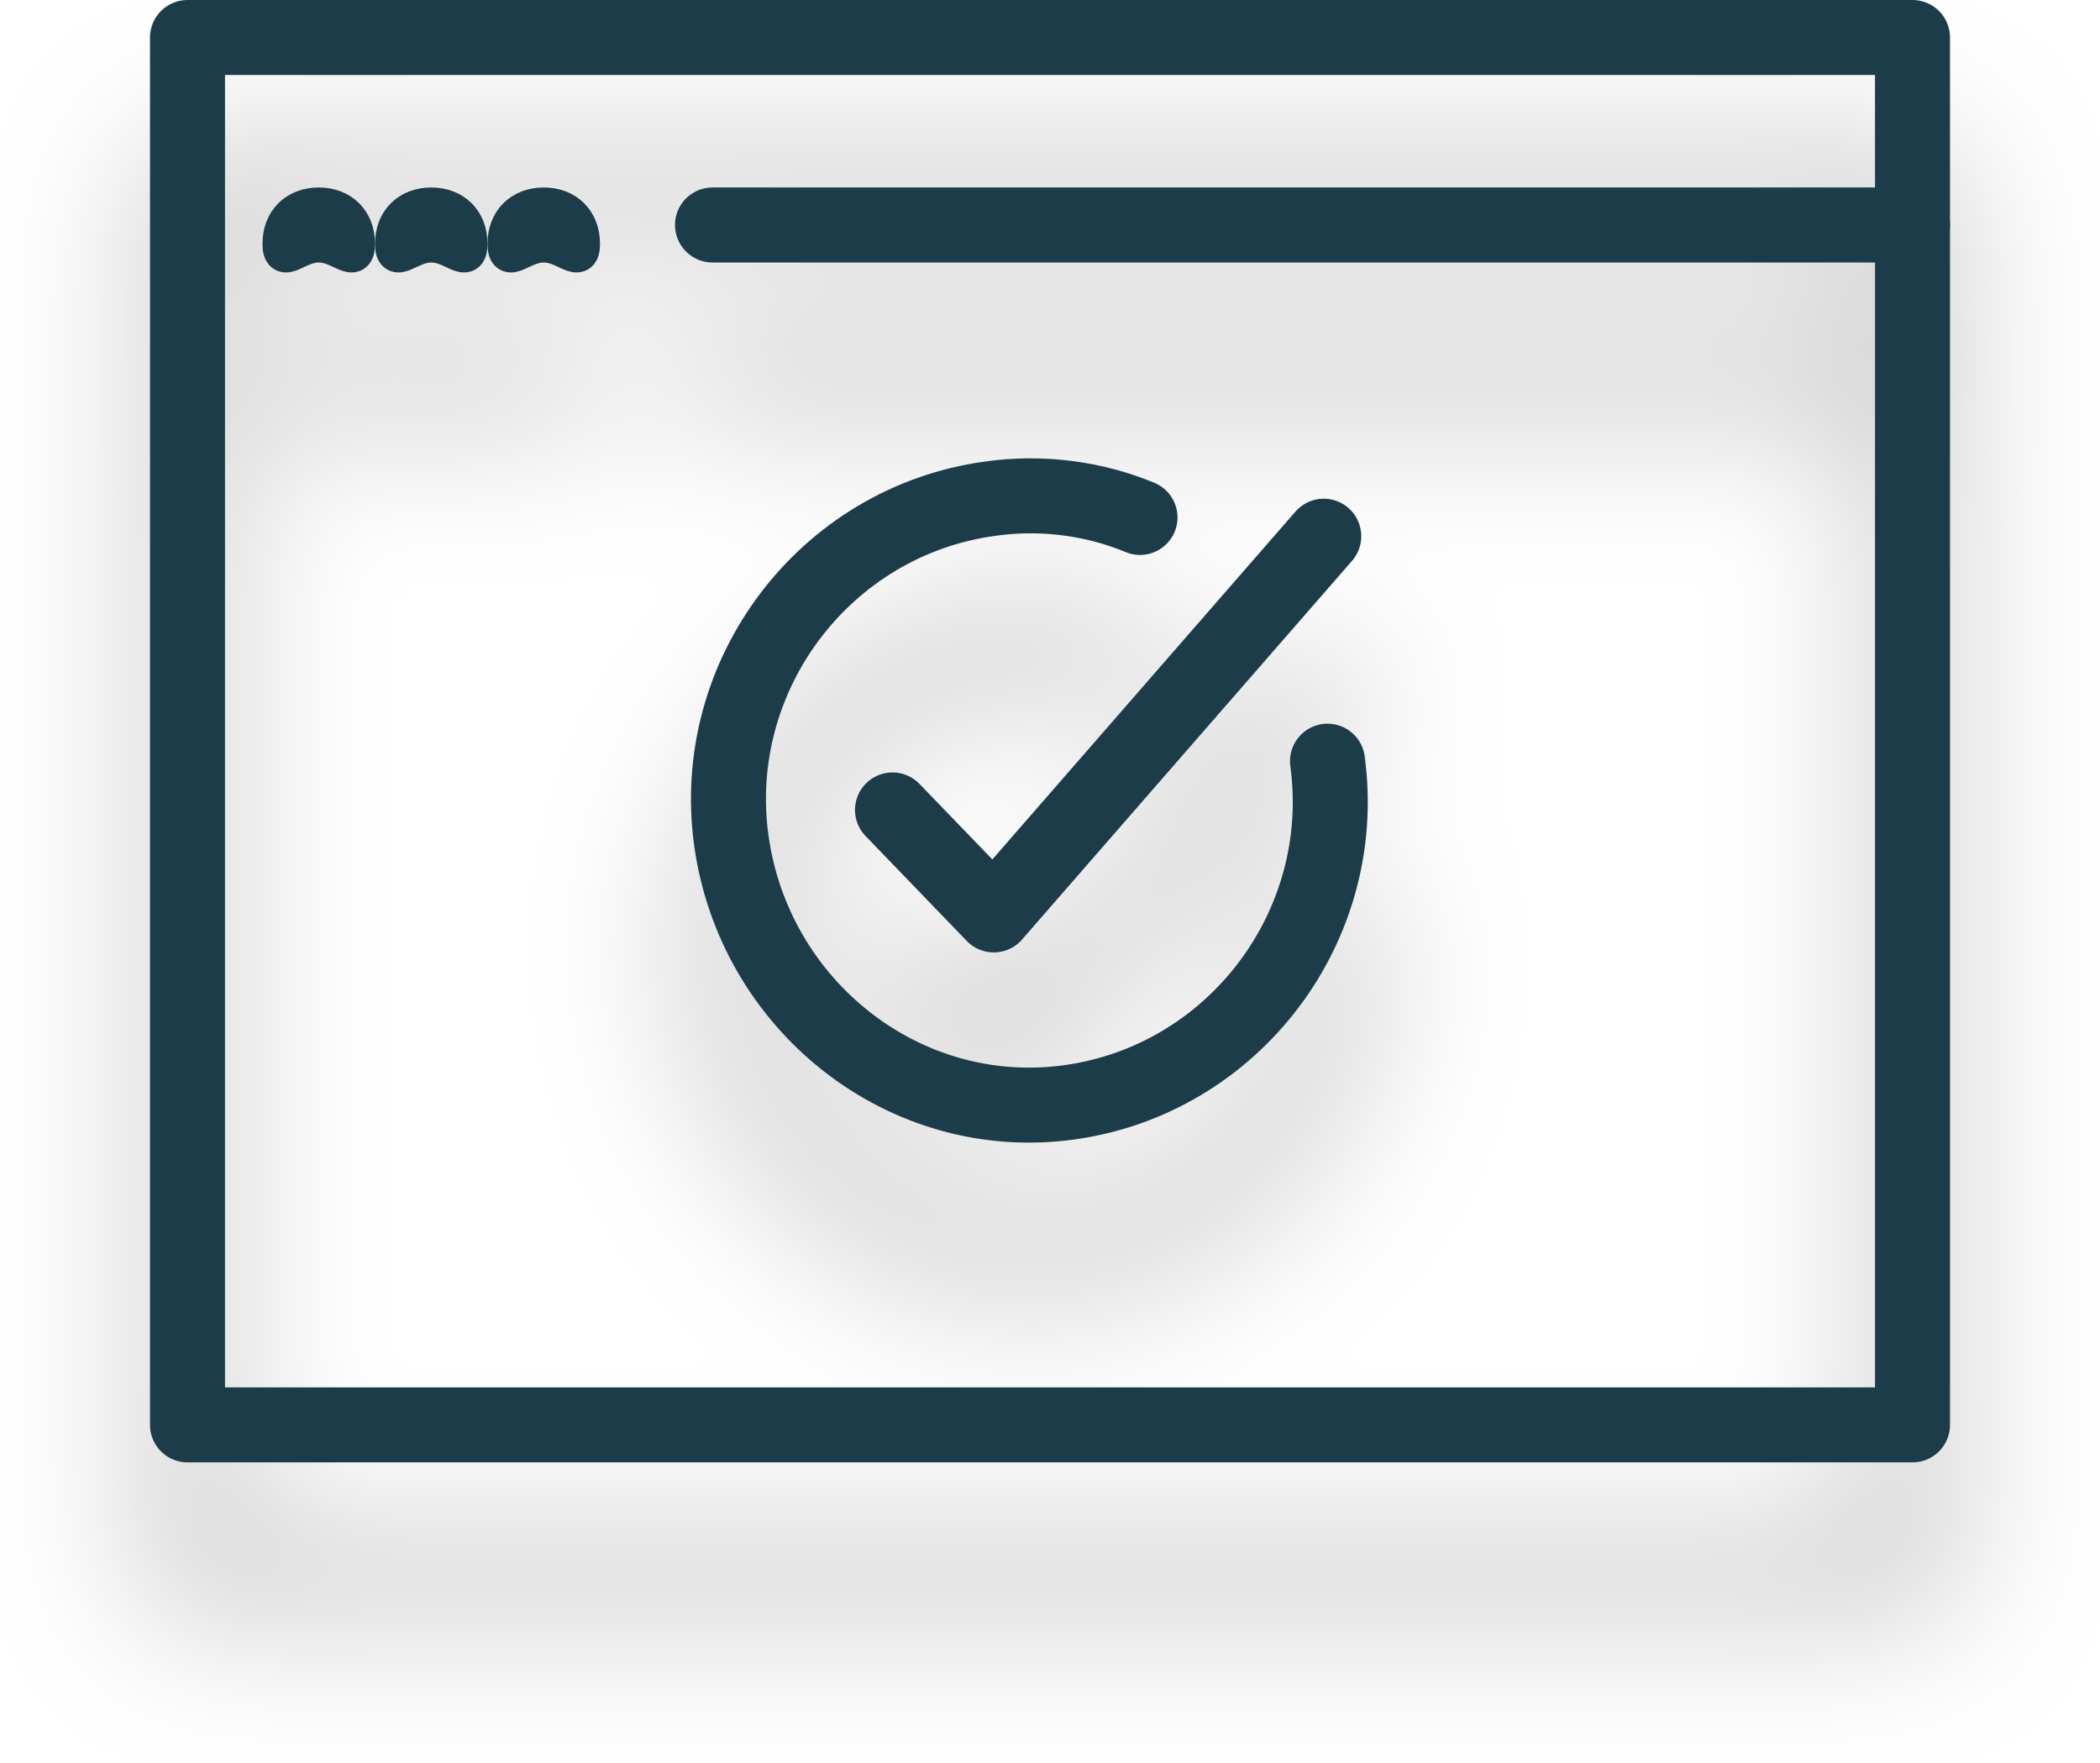
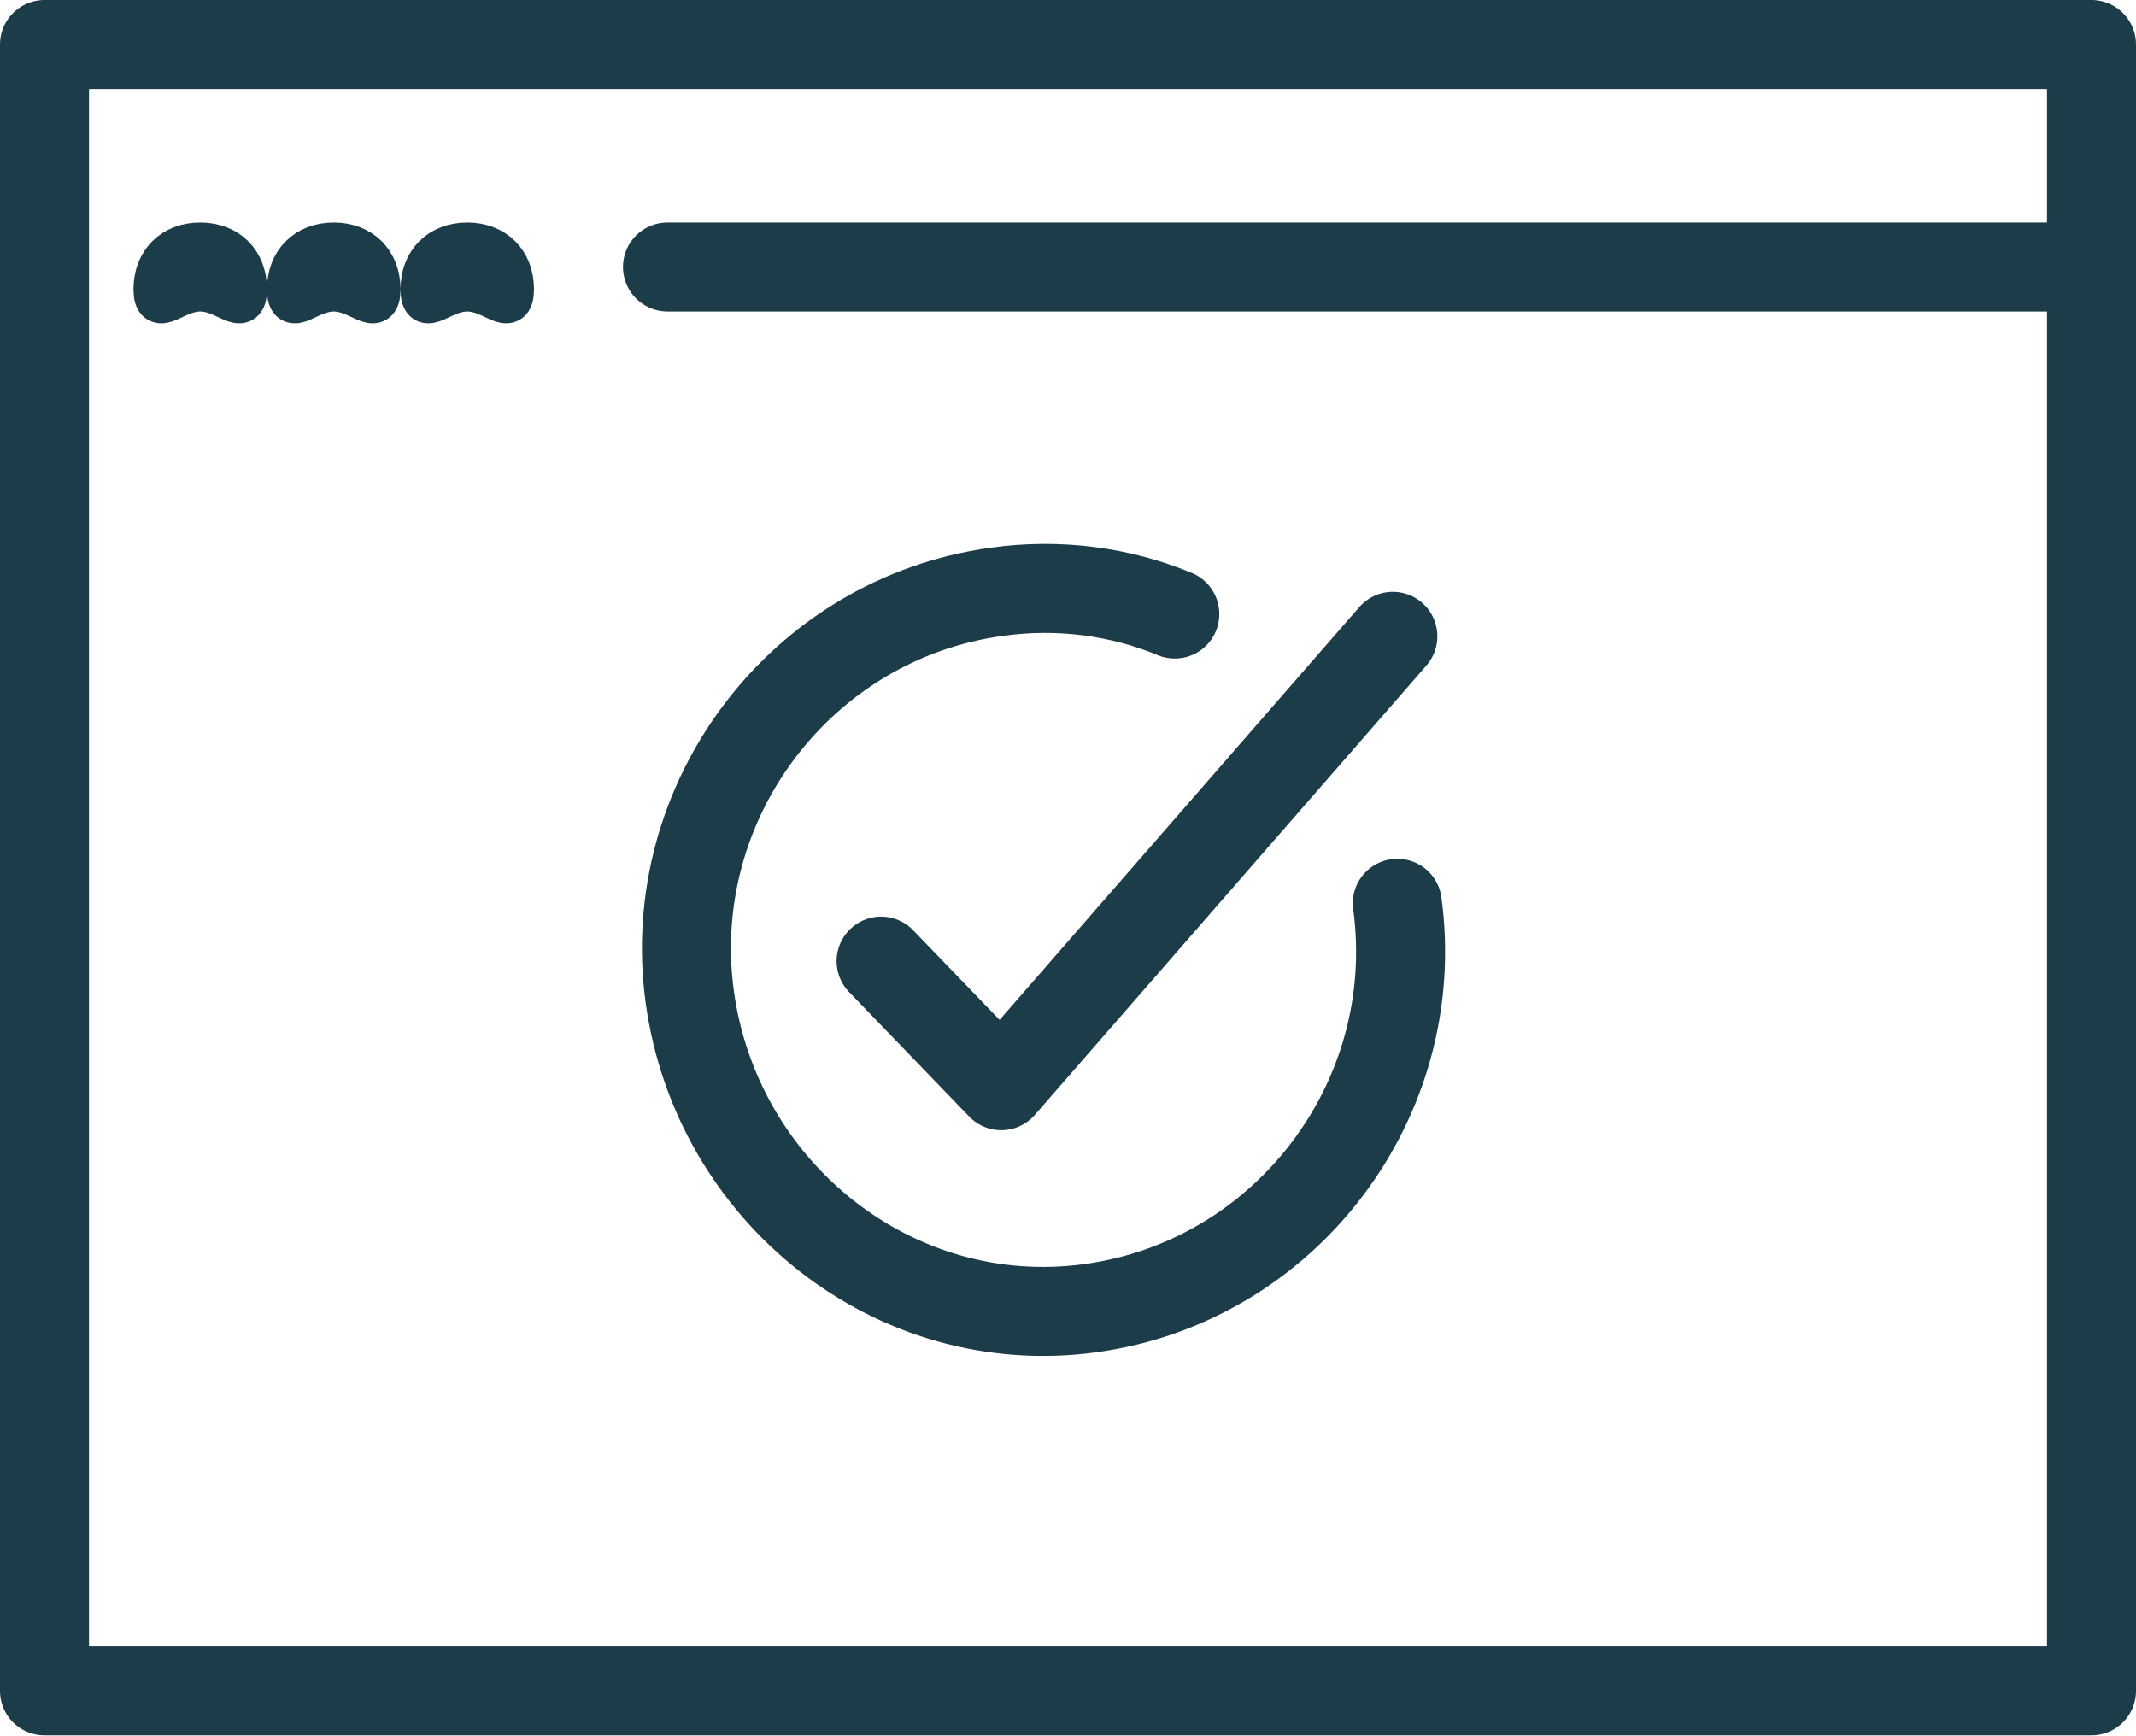
- <svg xmlns="http://www.w3.org/2000/svg" width="56" height="47" viewBox="0 0 56 47" fill="none">
-   <g filter="url(#filter0_d)">
-     <path d="M51 1H5V38H51V1Z" stroke="#1D3C49" stroke-width="2" stroke-miterlimit="10" stroke-linecap="round" stroke-linejoin="round" />
-     <path d="M9.5 6.5C9.5 7.1 9.1 6.5 8.5 6.5C7.9 6.5 7.5 7.1 7.5 6.5C7.5 5.9 7.9 5.5 8.5 5.5C9.1 5.5 9.5 5.9 9.5 6.5Z" fill="#353535" stroke="#1D3C49" stroke-miterlimit="10" />
-     <path d="M12.5 6.5C12.5 7.1 12.1 6.5 11.5 6.5C10.9 6.5 10.5 7.1 10.5 6.5C10.5 5.9 10.9 5.5 11.5 5.5C12.1 5.5 12.5 5.9 12.5 6.5Z" fill="#353535" stroke="#1D3C49" stroke-miterlimit="10" />
-     <path d="M15.5 6.5C15.5 7.1 15.1 6.5 14.5 6.5C13.9 6.5 13.5 7.1 13.5 6.5C13.5 5.9 13.9 5.5 14.5 5.5C15.1 5.5 15.5 5.9 15.5 6.5Z" fill="#353535" stroke="#1D3C49" stroke-miterlimit="10" />
-     <path d="M19 6H51" stroke="#1D3C49" stroke-width="2" stroke-miterlimit="10" stroke-linecap="round" stroke-linejoin="round" />
-     <path d="M23.8 21.6L26.5 24.4L35.3 14.3" stroke="#1D3C49" stroke-width="2" stroke-miterlimit="10" stroke-linecap="round" stroke-linejoin="round" />
-     <path d="M35.4 20.3C36 24.7 32.9 28.8 28.5 29.4C24.1 30 20.1 26.8 19.5 22.4C18.9 18 22 13.9 26.4 13.3C27.8 13.1 29.2 13.3 30.4 13.8" stroke="#1D3C49" stroke-width="2" stroke-miterlimit="10" stroke-linecap="round" stroke-linejoin="round" />
-   </g>
-   <defs>
-     <filter id="filter0_d" x="0" y="0" width="56" height="47" filterUnits="userSpaceOnUse" color-interpolation-filters="sRGB">
-       <feFlood flood-opacity="0" result="BackgroundImageFix" />
-       <feColorMatrix in="SourceAlpha" type="matrix" values="0 0 0 0 0 0 0 0 0 0 0 0 0 0 0 0 0 0 127 0" />
-       <feOffset dy="4" />
-       <feGaussianBlur stdDeviation="2" />
-       <feColorMatrix type="matrix" values="0 0 0 0 0 0 0 0 0 0 0 0 0 0 0 0 0 0 0.25 0" />
-       <feBlend mode="normal" in2="BackgroundImageFix" result="effect1_dropShadow" />
-       <feBlend mode="normal" in="SourceGraphic" in2="effect1_dropShadow" result="shape" />
-     </filter>
-   </defs>
+ <svg xmlns="http://www.w3.org/2000/svg" width="48" height="39" viewBox="0 0 48 39" fill="none">
+   <path d="M47 1H1v37h46V1z" stroke="#1D3C49" stroke-width="2" stroke-miterlimit="10" stroke-linecap="round" stroke-linejoin="round" />
+   <path d="M5.5 6.5c0 .6-.4 0-1 0s-1 .6-1 0 .4-1 1-1 1 .4 1 1zm3 0c0 .6-.4 0-1 0s-1 .6-1 0 .4-1 1-1 1 .4 1 1zm3 0c0 .6-.4 0-1 0s-1 .6-1 0 .4-1 1-1 1 .4 1 1z" fill="#353535" stroke="#1D3C49" stroke-miterlimit="10" />
+   <path d="M15 6h32M19.8 21.6l2.7 2.8 8.8-10.1" stroke="#1D3C49" stroke-width="2" stroke-miterlimit="10" stroke-linecap="round" stroke-linejoin="round" />
+   <path d="M31.4 20.3c.6 4.4-2.5 8.5-6.9 9.1-4.4.6-8.4-2.6-9-7-.6-4.4 2.5-8.5 6.9-9.1 1.4-.2 2.8 0 4 .5" stroke="#1D3C49" stroke-width="2" stroke-miterlimit="10" stroke-linecap="round" stroke-linejoin="round" />
</svg>
